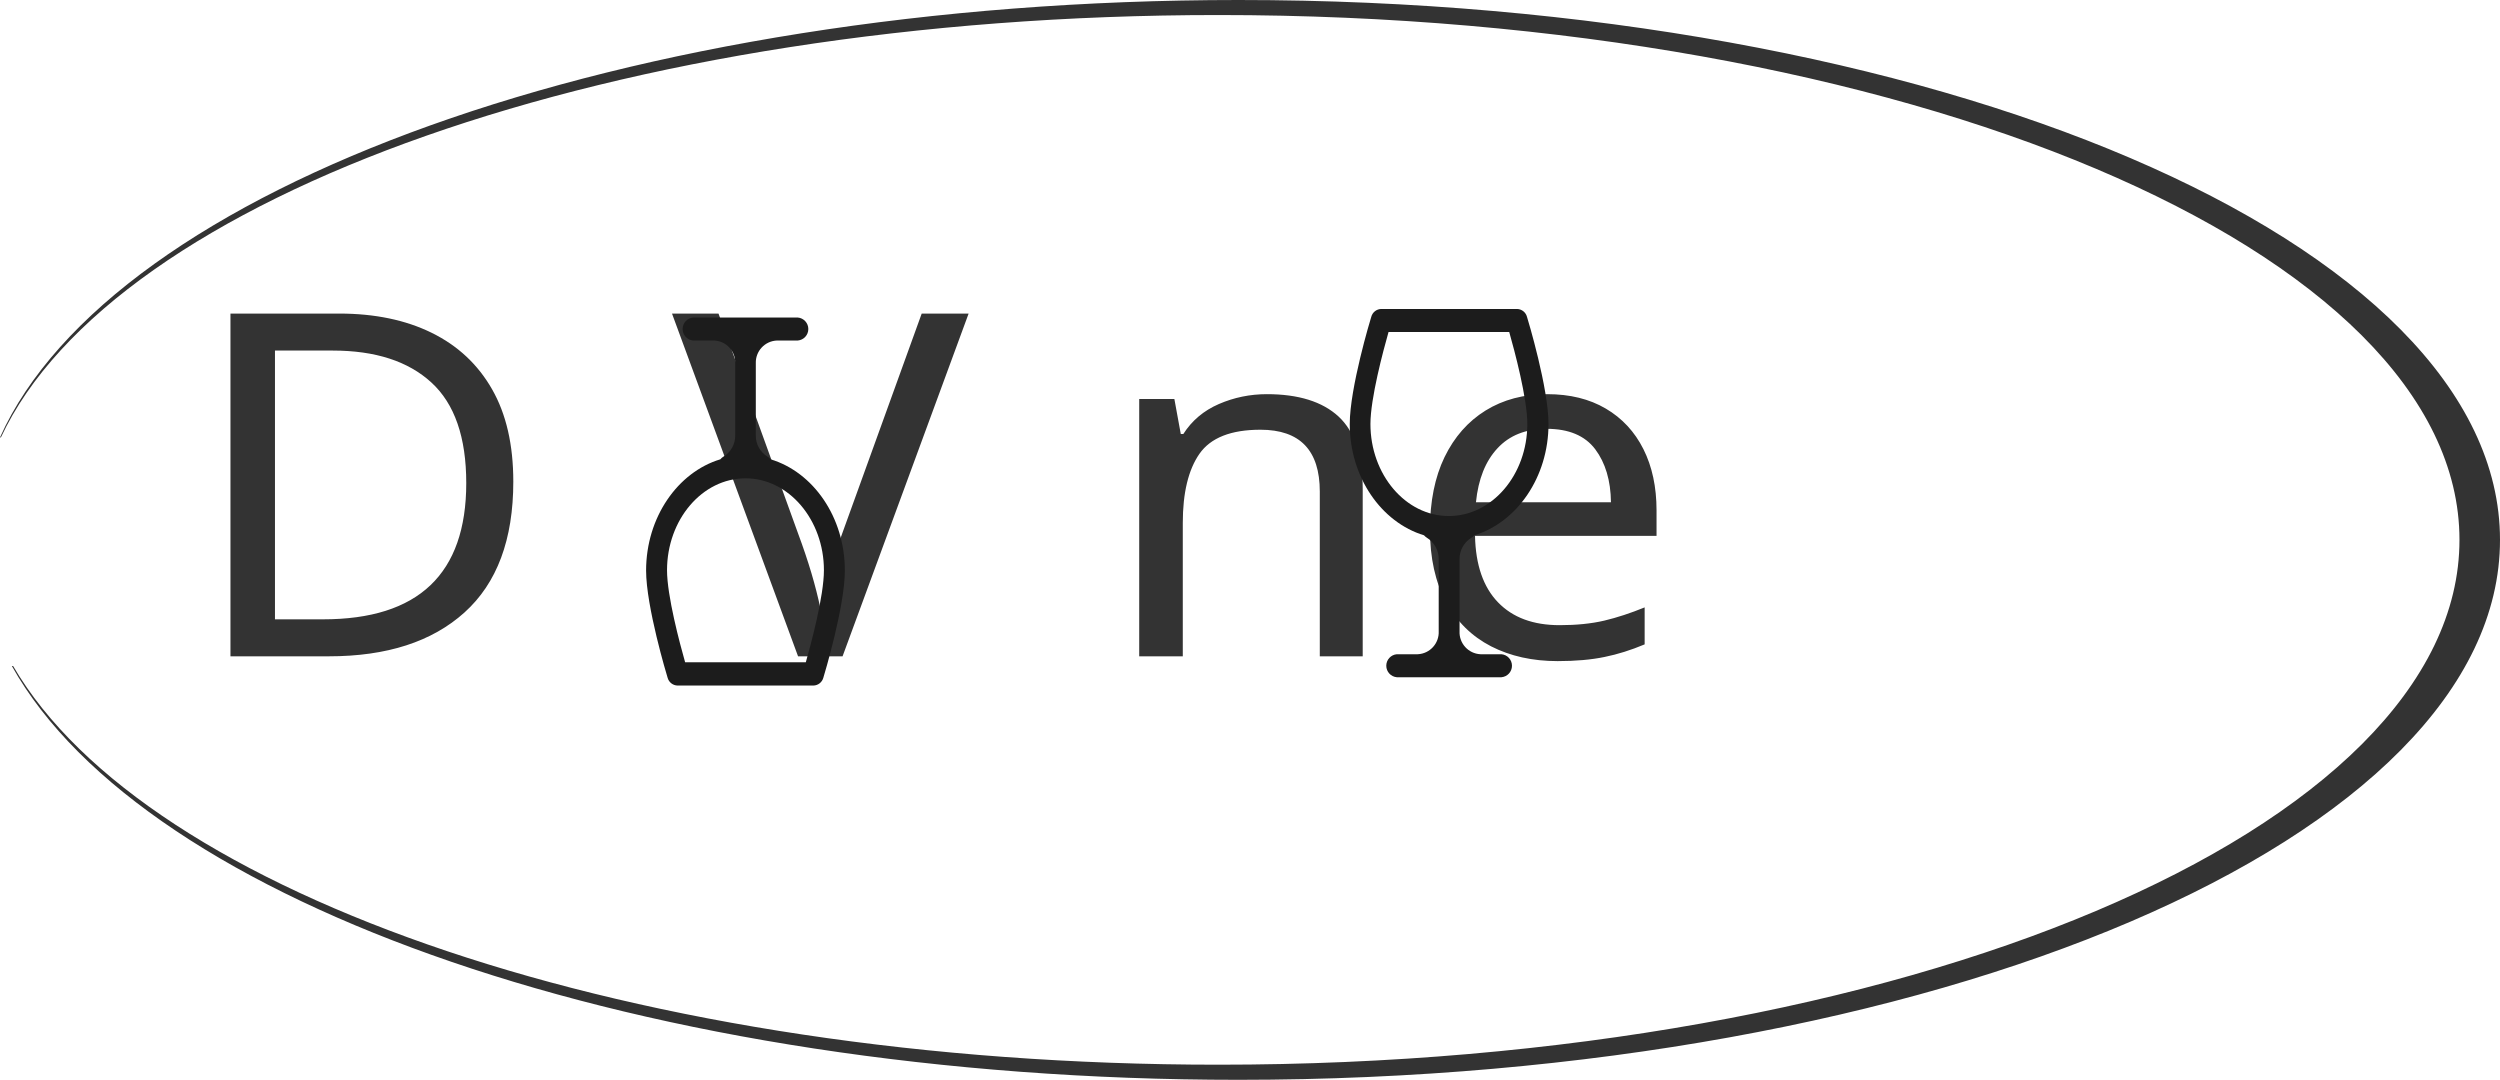
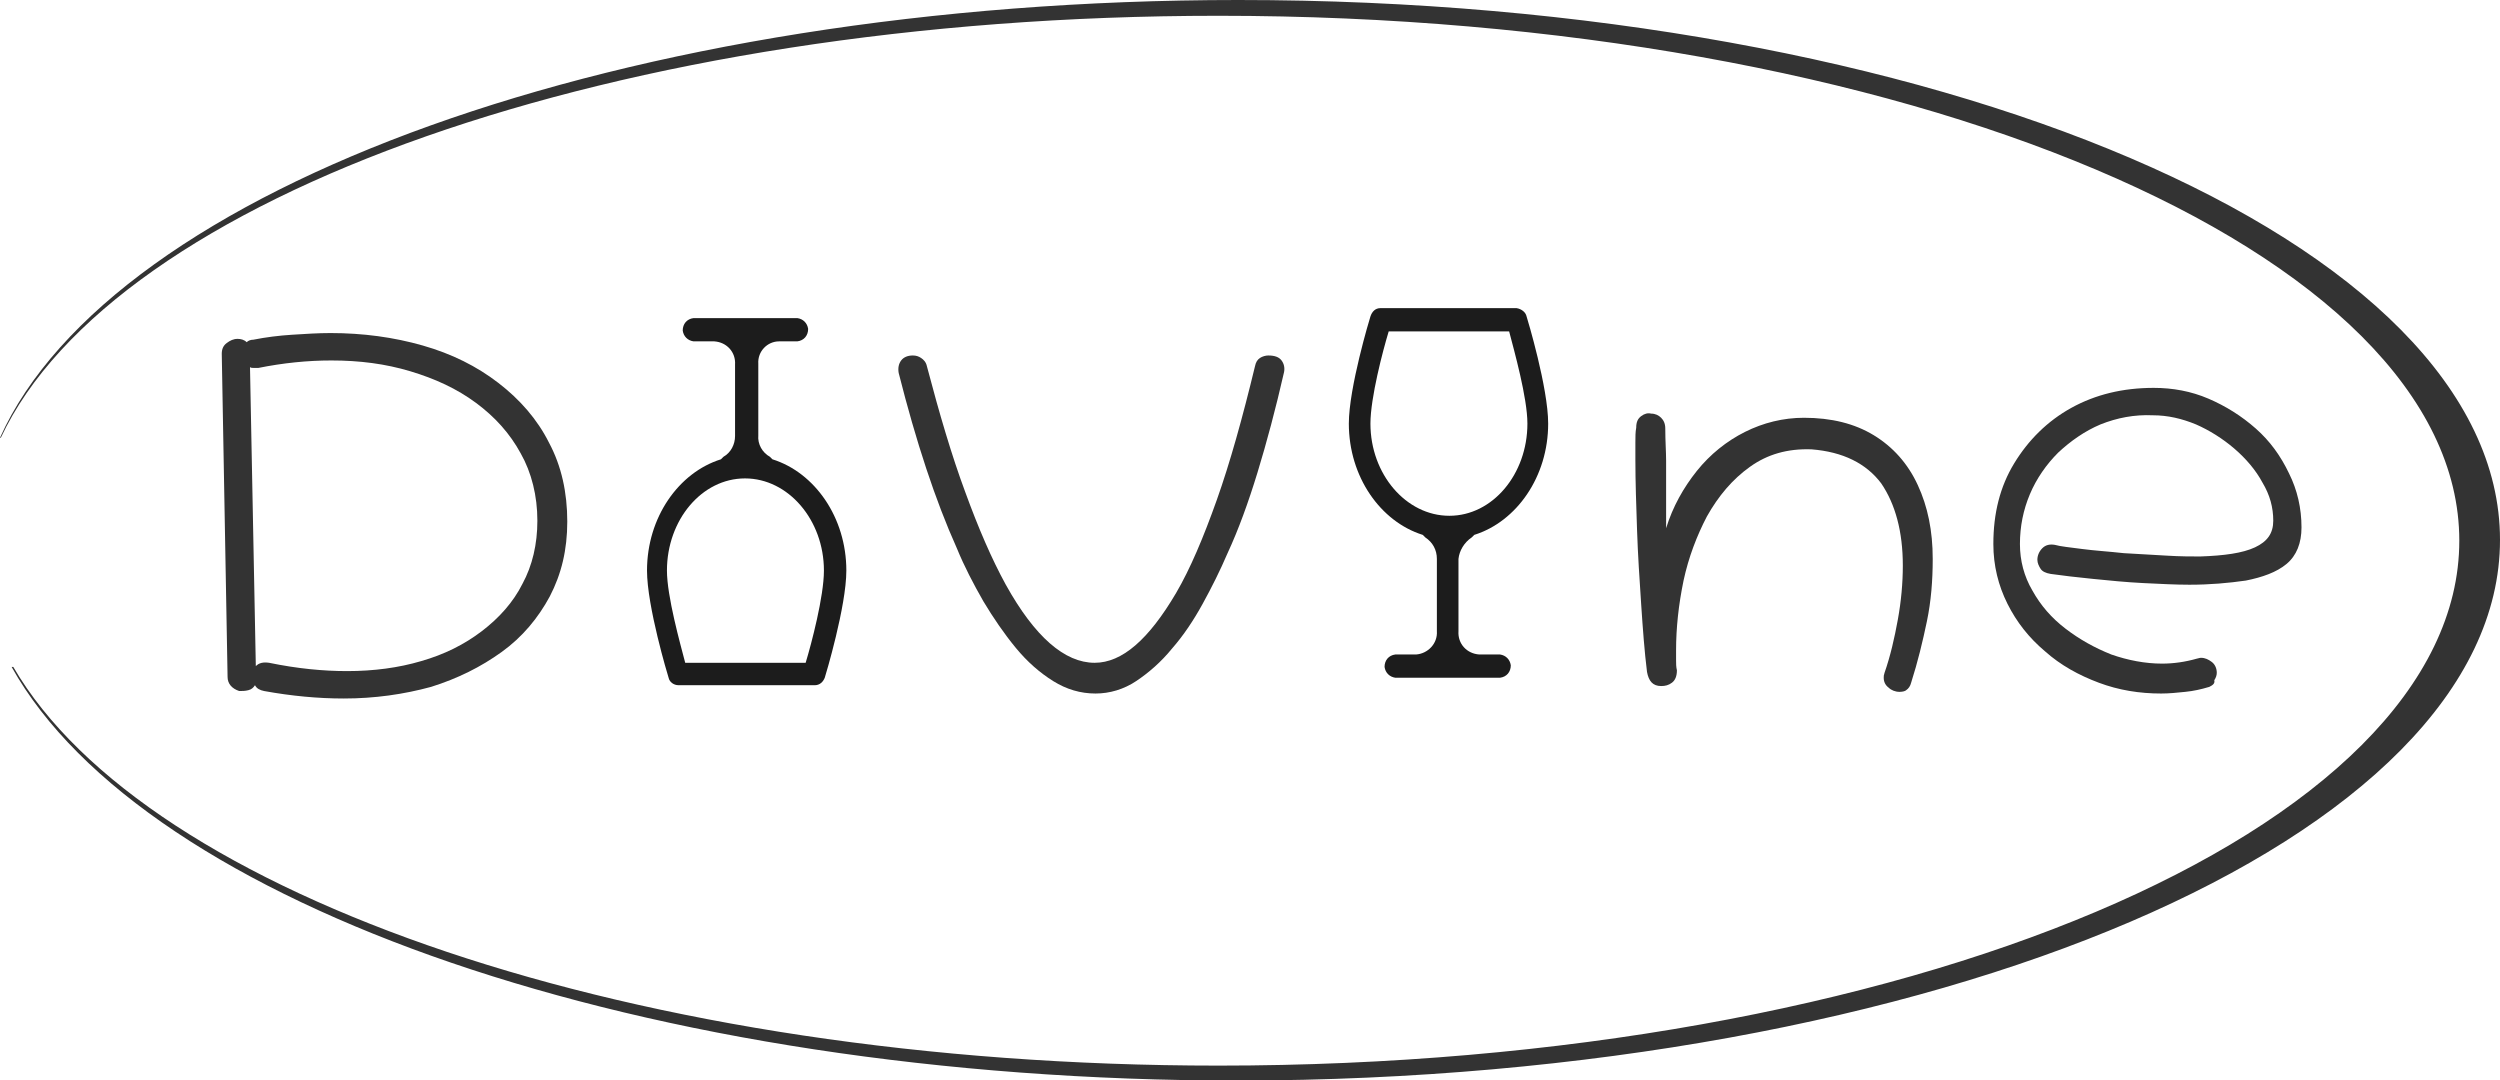
- <svg xmlns="http://www.w3.org/2000/svg" id="Layer_1" data-name="Layer 1" viewBox="0 0 301 130">
-   <defs>
-     <style>.cls-1{font-size:57.8px;font-family:HachiMaruPop-Regular, Hachi Maru Pop;}.cls-1,.cls-3{fill:#333;}.cls-2{fill:#1c1c1c;}</style>
-   </defs>
-   <text class="cls-1" transform="translate(21.97 79.02) scale(1.03 1)">D V ne</text>
-   <path class="cls-2" d="M91.07,65a1.38,1.38,0,0,0-.34.3c-5.14,1.55-8.94,7-8.94,13.39,0,4.33,2.48,12.56,2.59,12.91a1.27,1.27,0,0,0,1.19.94h16.37a1.27,1.27,0,0,0,1.19-.94c.11-.35,2.59-8.58,2.59-12.91,0-6.42-3.8-11.84-8.94-13.39a1.22,1.22,0,0,0-.34-.3A2.94,2.94,0,0,1,95,62.39V53.74A2.65,2.65,0,0,1,97.53,51h2.52a1.39,1.39,0,0,0,0-2.77H87.46a1.39,1.39,0,0,0,0,2.77H90a2.65,2.65,0,0,1,2.52,2.77v8.65A2.94,2.94,0,0,1,91.07,65ZM103.2,78.66c0,3.09-1.54,8.83-2.18,11.08H86.49c-.64-2.25-2.18-8-2.18-11.08,0-6.1,4.24-11.07,9.45-11.07s9.44,5,9.44,11.07Z" transform="translate(-4 -10)" />
-   <path class="cls-2" d="M181.16,74.74a1.58,1.58,0,0,0,.34-.29c5.14-1.56,8.94-7,8.94-13.4,0-4.33-2.48-12.56-2.59-12.9a1.27,1.27,0,0,0-1.19-.95H170.29a1.27,1.27,0,0,0-1.19.95c-.11.34-2.59,8.57-2.59,12.9,0,6.42,3.8,11.84,8.94,13.4a1.58,1.58,0,0,0,.34.29,3,3,0,0,1,1.43,2.59V86a2.65,2.65,0,0,1-2.52,2.77h-2.52a1.39,1.39,0,0,0,0,2.77h12.59a1.39,1.39,0,0,0,0-2.77h-2.52A2.65,2.65,0,0,1,179.73,86V77.33a3,3,0,0,1,1.43-2.59ZM169,61.05c0-3.09,1.54-8.82,2.18-11.08h14.53c.64,2.25,2.18,8,2.18,11.08,0,6.11-4.24,11.08-9.45,11.08s-9.44-5-9.44-11.08Z" transform="translate(-4 -10)" />
-   <path class="cls-3" d="M153.13,10C79.11,10,17.48,32.66,4,62.66h.11c13.57-29,74-50.85,146.58-50.85,82.53,0,149.43,28.29,149.43,63.19s-66.9,63.19-149.43,63.19c-70.19,0-129.07-20.46-145.11-48l-.15,0c16,28.58,76,49.82,147.7,49.82C237,140,305,110.9,305,75S237,10,153.13,10Z" transform="translate(-4 -10)" />
+ <svg xmlns="http://www.w3.org/2000/svg" version="1.1" id="Layer_1" x="0px" y="0px" viewBox="0 0 301 130" style="enable-background:new 0 0 301 130;" xml:space="preserve">
+   <style type="text/css">
+ 	.st0{enable-background:new    ;}
+ 	.st1{fill:#333333;}
+ 	.st2{fill:#1C1C1C;}
+ </style>
+   <g class="st0">
+     <path class="st1" d="M41.4,84.1c-3.1,0-6.3-0.3-9.6-0.9c-0.5-0.1-0.9-0.3-1.1-0.7c-0.2,0.3-0.4,0.5-0.8,0.6   c-0.4,0.1-0.7,0.1-1.1,0.1c-0.9-0.3-1.4-0.9-1.4-1.7l-0.7-38.9c0-0.6,0.2-1,0.6-1.3c0.4-0.3,0.8-0.5,1.3-0.5c0.4,0,0.8,0.1,1.1,0.4   c0.2-0.2,0.5-0.3,0.8-0.3c1.5-0.3,3.1-0.5,4.7-0.6c1.6-0.1,3.1-0.2,4.6-0.2c3.9,0,7.6,0.5,11.1,1.5c3.5,1,6.5,2.5,9.1,4.5   c2.6,2,4.7,4.4,6.1,7.2c1.5,2.8,2.2,6,2.2,9.5c0,3.4-0.7,6.3-2.1,9c-1.4,2.6-3.3,4.9-5.8,6.7c-2.5,1.8-5.3,3.2-8.5,4.2   C48.6,83.6,45.1,84.1,41.4,84.1z M41.8,80.8c3.2,0,6.2-0.4,8.9-1.2c2.8-0.8,5.2-2,7.3-3.6c2.1-1.6,3.8-3.5,4.9-5.7   c1.2-2.2,1.8-4.8,1.8-7.6c0-3-0.7-5.8-2-8.1c-1.3-2.4-3.1-4.4-5.4-6.1c-2.3-1.7-4.9-2.9-7.9-3.8c-3-0.9-6.1-1.3-9.5-1.3   c-2.9,0-5.8,0.3-8.8,0.9c0,0-0.1,0-0.2,0c-0.1,0-0.2,0-0.3,0c-0.2,0-0.4,0-0.5-0.1l0.7,36c0.4-0.4,0.9-0.5,1.6-0.4   C35.8,80.5,38.9,80.8,41.8,80.8z" />
+     <path class="st1" d="M131.9,83.5c-1.8,0-3.5-0.5-5.1-1.5c-1.6-1-3.1-2.3-4.5-4c-1.4-1.7-2.7-3.6-3.9-5.6c-1.2-2.1-2.3-4.2-3.2-6.4   c-2.6-5.8-4.9-12.8-7-21.1c-0.1-0.6,0-1.1,0.3-1.5c0.3-0.4,0.8-0.6,1.4-0.6c0.4,0,0.7,0.1,1,0.3c0.3,0.2,0.6,0.5,0.7,1   c1.5,5.7,3,10.8,4.6,15.1c1.6,4.4,3.2,8.1,4.9,11.2c3.5,6.3,7.1,9.4,10.7,9.4c3.3,0,6.5-2.8,9.8-8.4c1.7-2.9,3.3-6.7,4.9-11.2   c1.6-4.5,3.1-9.9,4.6-16.1c0.1-0.5,0.3-0.8,0.6-1c0.3-0.2,0.7-0.3,1-0.3c0.8,0,1.3,0.2,1.6,0.6c0.3,0.4,0.4,0.9,0.3,1.4   c-1,4.4-2.1,8.5-3.2,12.1c-1.1,3.6-2.3,6.9-3.6,9.7c-0.9,2.1-1.9,4.1-3,6.1c-1.1,2-2.3,3.8-3.7,5.4c-1.3,1.6-2.8,2.9-4.3,3.9   C135.3,83,133.6,83.5,131.9,83.5z" />
+     <path class="st1" d="M228.7,83.3c-0.5,0-1-0.2-1.3-0.5c-0.4-0.3-0.6-0.7-0.6-1.2c0-0.2,0-0.3,0.1-0.6c0.7-2,1.2-4.2,1.6-6.4   s0.6-4.4,0.6-6.5c0-4.1-0.9-7.4-2.6-9.9c-1.8-2.4-4.6-3.8-8.4-4.1c-2.9-0.1-5.3,0.6-7.4,2.1s-3.8,3.5-5.2,6   c-1.2,2.3-2.2,4.9-2.8,7.7c-0.6,2.9-0.9,5.7-0.9,8.4c0,0.4,0,0.8,0,1.2s0,0.8,0.1,1.2c0,0.7-0.2,1.2-0.6,1.5   c-0.4,0.3-0.8,0.4-1.3,0.4c-1,0-1.5-0.6-1.7-1.7c-0.3-2.4-0.5-5.1-0.7-8.1c-0.2-3-0.4-6-0.5-9c-0.1-3-0.2-5.8-0.2-8.4   c0-0.7,0-1.4,0-2.1s0-1.3,0.1-1.8c0-0.7,0.2-1.1,0.6-1.4c0.4-0.3,0.8-0.4,1.2-0.3c0.5,0,0.9,0.2,1.2,0.5c0.3,0.3,0.5,0.7,0.5,1.3   c0,1.5,0.1,2.8,0.1,3.9c0,1.1,0,2.3,0,3.5c0,1.2,0,2.7,0,4.6c0.8-2.6,2.1-4.9,3.7-6.9c1.6-2,3.6-3.6,5.8-4.7   c2.2-1.1,4.6-1.7,7.1-1.7c3.3,0,6.1,0.7,8.4,2.1c2.3,1.4,4.1,3.4,5.3,6c1.2,2.6,1.8,5.5,1.8,8.9c0,2.6-0.2,5.1-0.7,7.5   s-1.1,4.9-1.9,7.4c-0.1,0.4-0.3,0.7-0.6,0.9C229.4,83.2,229.1,83.3,228.7,83.3z" />
+     <path class="st1" d="M266,82.7c-1,0.3-1.9,0.5-2.9,0.6c-1,0.1-1.9,0.2-2.9,0.2c-2.6,0-5.1-0.4-7.5-1.3c-2.4-0.9-4.6-2.1-6.5-3.8   c-1.9-1.6-3.4-3.5-4.5-5.7c-1.1-2.2-1.7-4.6-1.7-7.2c0-3.7,0.8-6.9,2.5-9.7s4-5.1,6.9-6.7s6.2-2.4,9.9-2.4c2.3,0,4.5,0.4,6.6,1.3   c2.1,0.9,4,2.1,5.7,3.6c1.7,1.5,3,3.3,4,5.4c1,2,1.5,4.2,1.5,6.5c0,1.9-0.6,3.4-1.8,4.4c-1.2,1-2.9,1.6-4.9,2   c-2.1,0.3-4.3,0.5-6.8,0.5c-1.7,0-3.5-0.1-5.6-0.2c-2-0.1-4-0.3-6-0.5c-2-0.2-3.7-0.4-5.1-0.6c-0.6-0.1-1-0.3-1.2-0.6   c-0.2-0.3-0.4-0.7-0.4-1.1c0-0.5,0.2-1,0.6-1.4c0.4-0.4,0.9-0.5,1.5-0.4c0.7,0.2,1.8,0.3,3.3,0.5c1.5,0.2,3.2,0.3,5,0.5   c1.8,0.1,3.5,0.2,5.2,0.3c1.6,0.1,3,0.1,4,0.1c2.9-0.1,5.1-0.4,6.6-1.1s2.2-1.7,2.2-3.2c0-1.6-0.4-3.1-1.3-4.6   c-0.8-1.5-2-2.9-3.4-4.1c-1.4-1.2-3-2.2-4.6-2.9c-1.7-0.7-3.4-1.1-5.2-1.1c-2.2-0.1-4.3,0.3-6.3,1.1c-1.9,0.8-3.6,2-5.1,3.4   c-1.4,1.4-2.6,3.1-3.4,5s-1.2,3.9-1.2,6c0,2,0.5,3.9,1.5,5.6c1,1.8,2.3,3.3,4,4.6c1.7,1.3,3.5,2.3,5.5,3.1c2,0.7,4.1,1.1,6.1,1.1   c1.4,0,2.8-0.2,4.2-0.6c0.1,0,0.3-0.1,0.5-0.1c0.5,0,0.9,0.2,1.3,0.5c0.4,0.3,0.6,0.8,0.6,1.3c0,0.3-0.1,0.6-0.3,0.9   C266.7,82.3,266.4,82.5,266,82.7z" />
+   </g>
+   <path class="st2" d="M87.1,55c-0.1,0.1-0.2,0.2-0.3,0.3c-5.1,1.6-8.9,7-8.9,13.4c0,4.3,2.5,12.6,2.6,12.9c0.1,0.5,0.6,0.9,1.2,0.9  h16.4c0.6,0,1-0.4,1.2-0.9c0.1-0.3,2.6-8.6,2.6-12.9c0-6.4-3.8-11.8-8.9-13.4c-0.1-0.1-0.2-0.2-0.3-0.3c-0.9-0.5-1.5-1.5-1.4-2.6  v-8.6c-0.1-1.5,1.1-2.7,2.5-2.7H96c0.8-0.1,1.3-0.7,1.3-1.5c-0.1-0.7-0.6-1.2-1.3-1.3H83.5c-0.8,0.1-1.3,0.7-1.3,1.5  c0.1,0.7,0.6,1.2,1.3,1.3H86c1.5,0.1,2.6,1.3,2.5,2.8v8.6C88.5,53.5,88,54.5,87.1,55z M99.2,68.7c0,3.1-1.5,8.8-2.2,11.1H82.5  c-0.6-2.3-2.2-8-2.2-11.1c0-6.1,4.2-11.1,9.4-11.1S99.2,62.6,99.2,68.7z" />
+   <path class="st2" d="M177.2,64.7c0.1-0.1,0.2-0.2,0.3-0.3c5.1-1.6,8.9-7,8.9-13.4c0-4.3-2.5-12.6-2.6-12.9c-0.1-0.5-0.6-0.9-1.2-1  h-16.4c-0.6,0-1,0.4-1.2,1c-0.1,0.3-2.6,8.6-2.6,12.9c0,6.4,3.8,11.8,8.9,13.4c0.1,0.1,0.2,0.2,0.3,0.3c0.9,0.6,1.4,1.5,1.4,2.6V76  c0.1,1.5-1.1,2.7-2.5,2.8h-2.5c-0.8,0.1-1.3,0.7-1.3,1.5c0.1,0.7,0.6,1.2,1.3,1.3h12.6c0.8-0.1,1.3-0.7,1.3-1.5  c-0.1-0.7-0.6-1.2-1.3-1.3h-2.5c-1.5-0.1-2.6-1.3-2.5-2.8v-8.7C175.7,66.3,176.3,65.3,177.2,64.7L177.2,64.7z M165,51  c0-3.1,1.5-8.8,2.2-11.1h14.5c0.6,2.3,2.2,8,2.2,11.1c0,6.1-4.2,11.1-9.4,11.1S165,57.1,165,51L165,51z" />
+   <path class="st1" d="M149.1,0C75.1,0,13.5,22.7,0,52.7h0.1c13.6-29,74-50.8,146.6-50.8c82.5,0,149.4,28.3,149.4,63.2  s-66.9,63.2-149.4,63.2c-70.2,0-129.1-20.5-145.1-48H1.4c16,28.6,76,49.8,147.7,49.8C233,130,301,100.9,301,65S233,0,149.1,0z" />
</svg>
